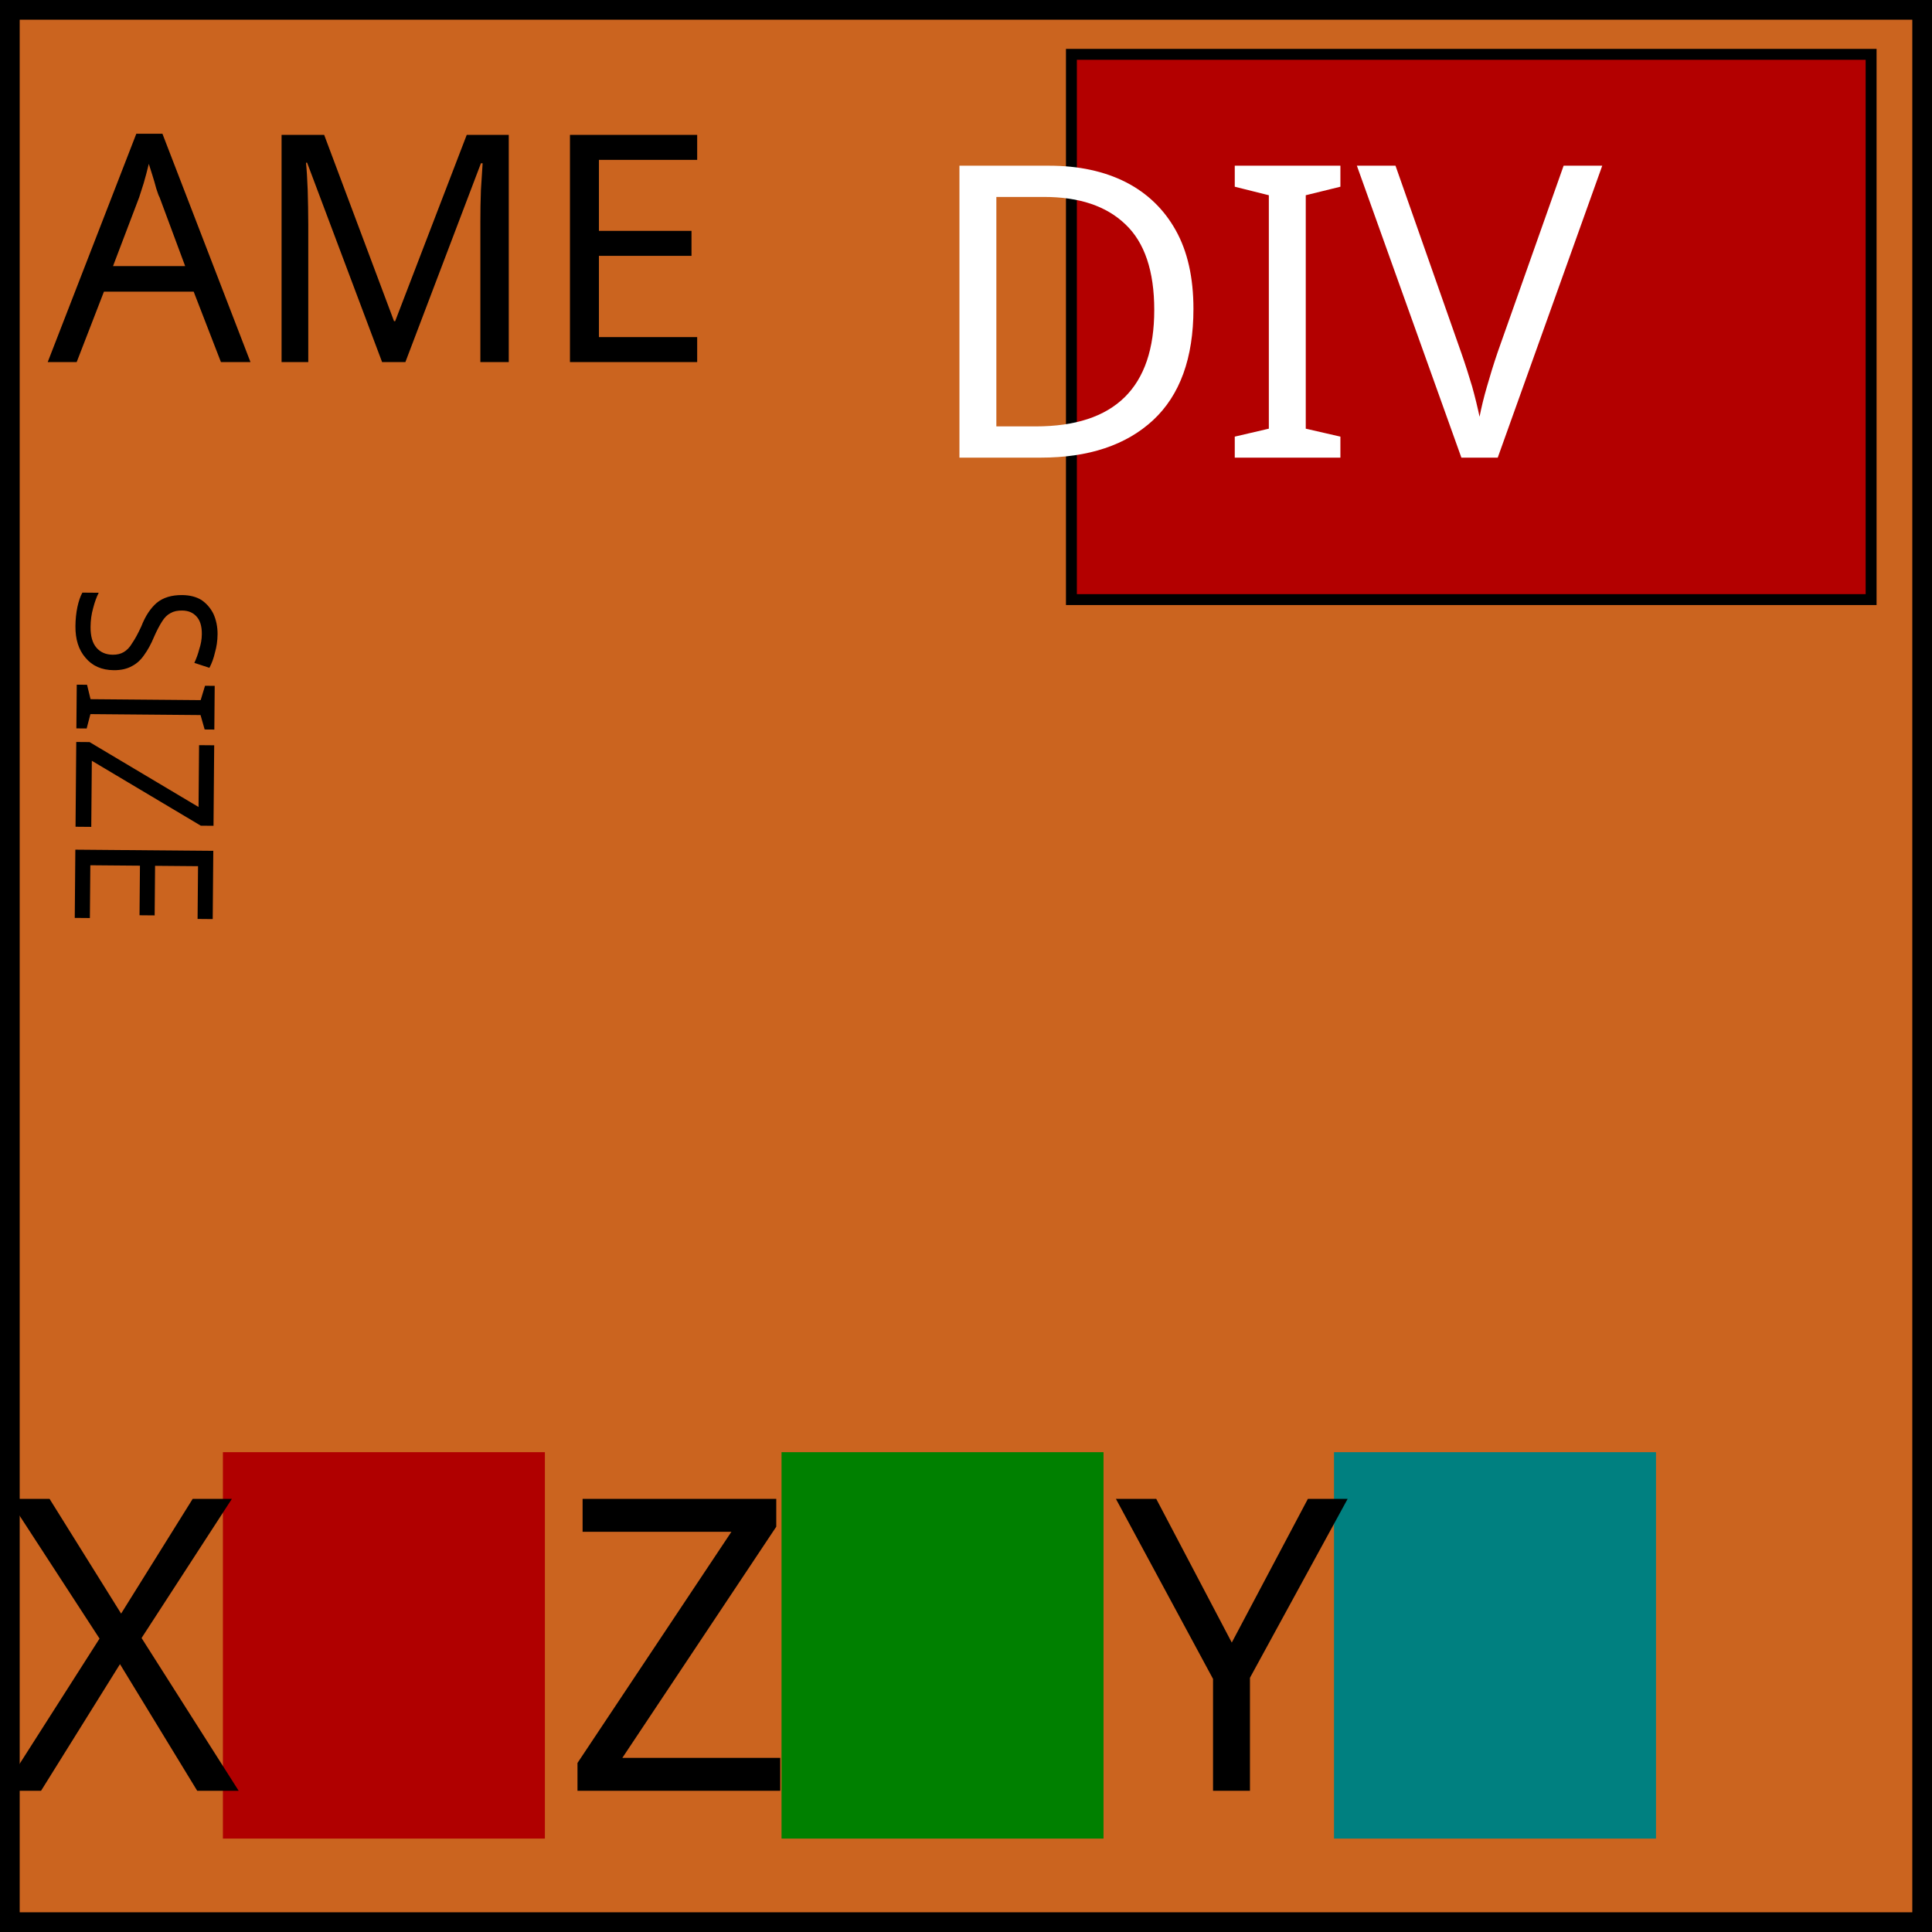
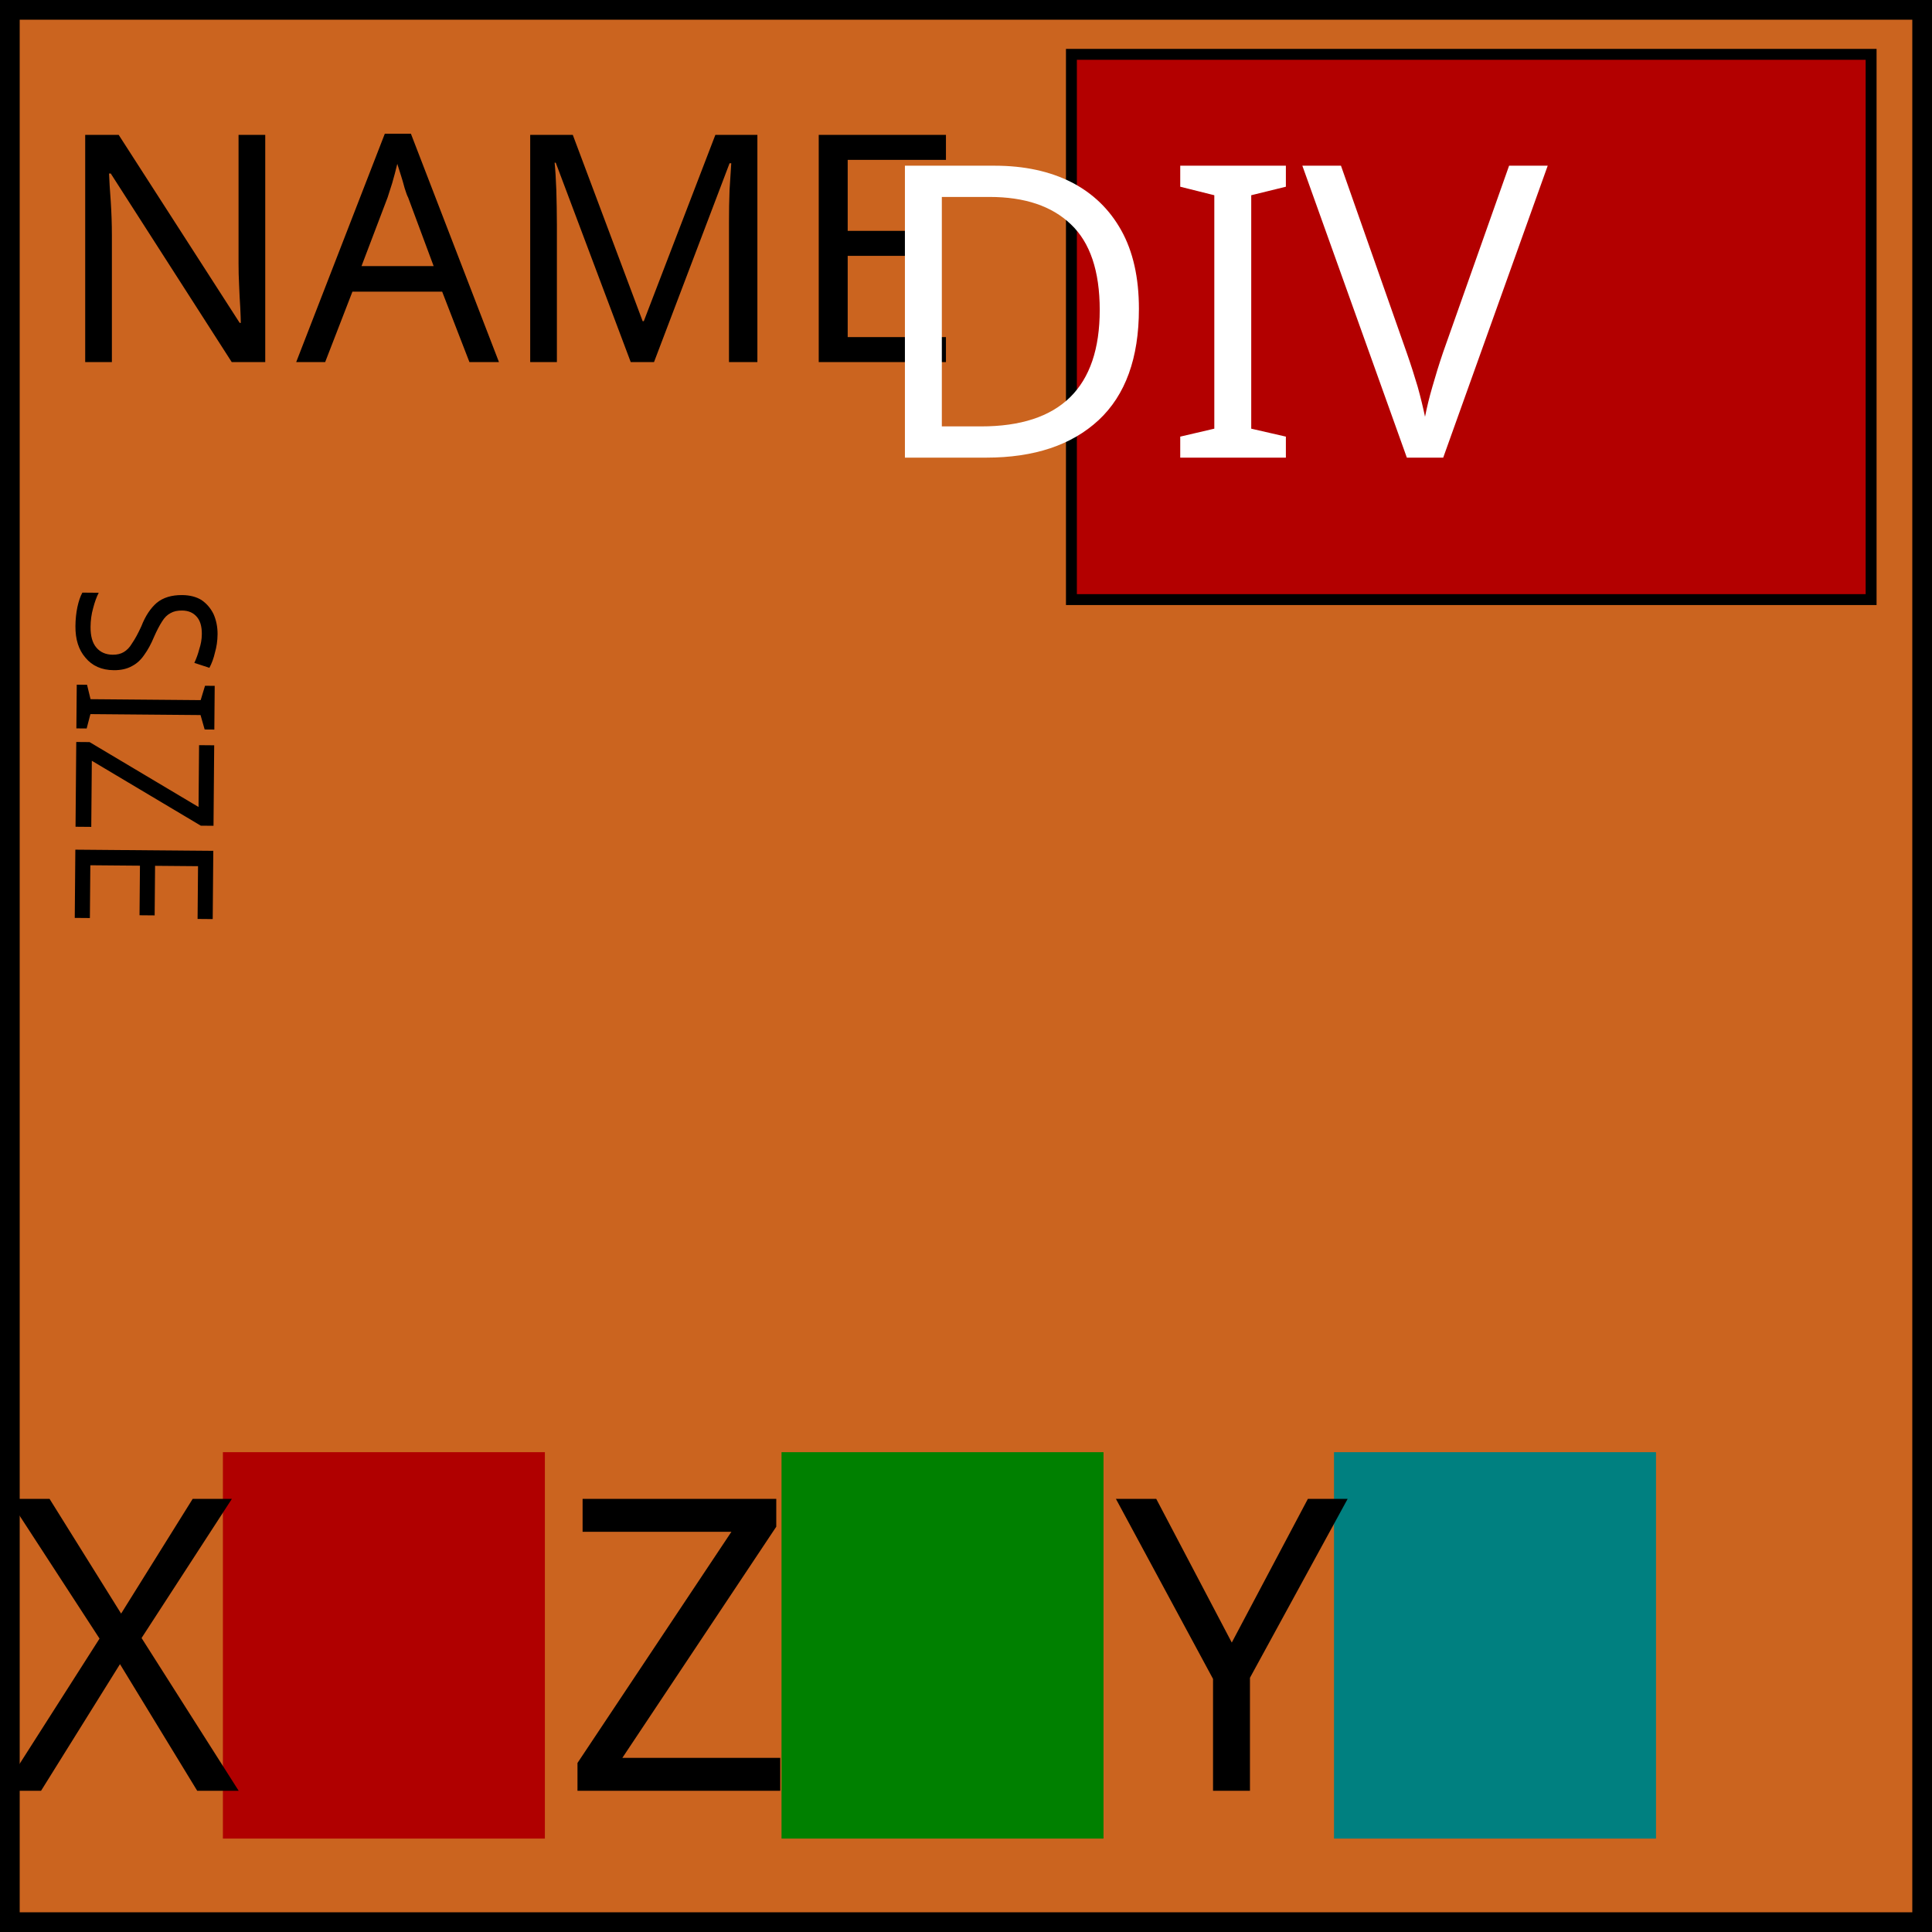
<svg xmlns="http://www.w3.org/2000/svg" width="15mm" height="15mm" viewBox="0 0 53.15 53.15" id="svg3360" version="1.1">
  <defs id="defs3362" />
  <g id="layer1">
    <rect style="fill:#cb641f;fill-opacity:1;stroke:#000000;stroke-width:0.542" id="BACKGROUND" width="52.608" height="52.608" x="0.271" y="0.271" ry="0" />
    <rect style="fill:#b30000;fill-opacity:1;stroke:#000000;stroke-width:0.3" id="DIV_BOX" width="22" height="15" x="29.475" y="1.495" />
-     <text xml:space="preserve" x="12.87" y="9.96" id="123" style="font-style:normal;font-variant:normal;font-weight:normal;font-stretch:normal;font-size:8.75px;line-height:125%;font-family:sans-serif;-inkscape-font-specification:'sans-serif, Normal';text-align:center;writing-mode:lr-tb;text-anchor:middle">
-       <tspan id="NAME" x="12.87" y="9.96">NAME</tspan>
+     <text xml:space="preserve" x="1.5" y="9.96" id="NAME_TEXT" style="font-style:normal;font-variant:normal;font-weight:normal;font-stretch:normal;font-size:8.75px;line-height:100%;font-family:sans-serif;-inkscape-font-specification:'sans-serif, Normal';text-align:left;writing-mode:lr-tb;text-anchor:start">
+       <tspan id="NAME" x="1.5" y="9.96">NAME</tspan>
    </text>
-     <text xml:space="preserve" x="42" y="12.589" id="tag3113" style="font-style:normal;font-weight:normal;font-size:11.25px;line-height:125%;font-family:sans-serif;text-align:center;letter-spacing:0px;word-spacing:0px;text-anchor:middle;fill:#ffffff;fill-opacity:1;stroke:none;stroke-width:1px;stroke-linecap:butt;stroke-linejoin:miter;stroke-opacity:1">
-       <tspan id="DIV" x="42" y="12.589">DIV</tspan>
+     <text xml:space="preserve" x="40.5" y="12.589" id="DIV_TEXT" style="font-style:normal;font-weight:normal;font-size:11.25px;line-height:125%;font-family:sans-serif;text-align:center;letter-spacing:0px;word-spacing:0px;text-anchor:middle;fill:#ffffff;fill-opacity:1;stroke:none;stroke-width:1px;stroke-linecap:butt;stroke-linejoin:miter;stroke-opacity:1">
+       <tspan id="DIV" x="40.5" y="12.589">DIV</tspan>
    </text>
    <text xml:space="preserve" x="25.388" y="-2.132" id="123-7" transform="matrix(-0.00801877,0.9386107,-1.065327,-0.00910133,0,0)" style="font-style:normal;font-variant:normal;font-weight:normal;font-stretch:normal;font-size:5px;line-height:125%;font-family:Sans;-inkscape-font-specification:'Sans, Normal';text-align:center;letter-spacing:0px;word-spacing:0px;writing-mode:lr-tb;text-anchor:middle;fill:#000000;fill-opacity:1;stroke:none">
      <tspan id="SIZE" x="25.388" y="-2.132">SIZE</tspan>
    </text>
    <rect style="fill:#b00000" id="ATTACK_BOX" width="8.858" height="10.63" x="6.132" y="39.95" />
    <text xml:space="preserve" style="font-style:normal;font-weight:normal;font-size:11.25px;line-height:125%;font-family:sans-serif;text-align:center;letter-spacing:0px;word-spacing:0px;text-anchor:middle;fill:#000000;fill-opacity:1;stroke:none;stroke-width:1px;stroke-linecap:butt;stroke-linejoin:miter;stroke-opacity:1" x="10.628" y="49.265" id="text3491">
      <tspan id="ATTACK" x="10.628" y="49.265">X</tspan>
    </text>
    <rect style="fill:#008080" id="MOVE_BOX" width="8.858" height="10.63" x="36.699" y="39.95" />
    <text xml:space="preserve" style="font-style:normal;font-weight:normal;font-size:11.25px;line-height:125%;font-family:sans-serif;text-align:center;letter-spacing:0px;word-spacing:0px;text-anchor:middle;fill:#000000;fill-opacity:1;stroke:none;stroke-width:1px;stroke-linecap:butt;stroke-linejoin:miter;stroke-opacity:1" x="41.195" y="49.265" id="text3491-9">
      <tspan id="MOVE" x="41.195" y="49.265">Y</tspan>
    </text>
    <rect style="fill:#008000" id="DEF_BOX" width="8.858" height="10.63" x="21.5" y="39.95" />
    <text xml:space="preserve" style="font-style:normal;font-weight:normal;font-size:11.25px;line-height:125%;font-family:sans-serif;text-align:center;letter-spacing:0px;word-spacing:0px;text-anchor:middle;fill:#000000;fill-opacity:1;stroke:none;stroke-width:1px;stroke-linecap:butt;stroke-linejoin:miter;stroke-opacity:1" x="25.996" y="49.265" id="text3491-7">
      <tspan id="DEFENSE" x="25.996" y="49.265">Z</tspan>
    </text>
  </g>
</svg>
